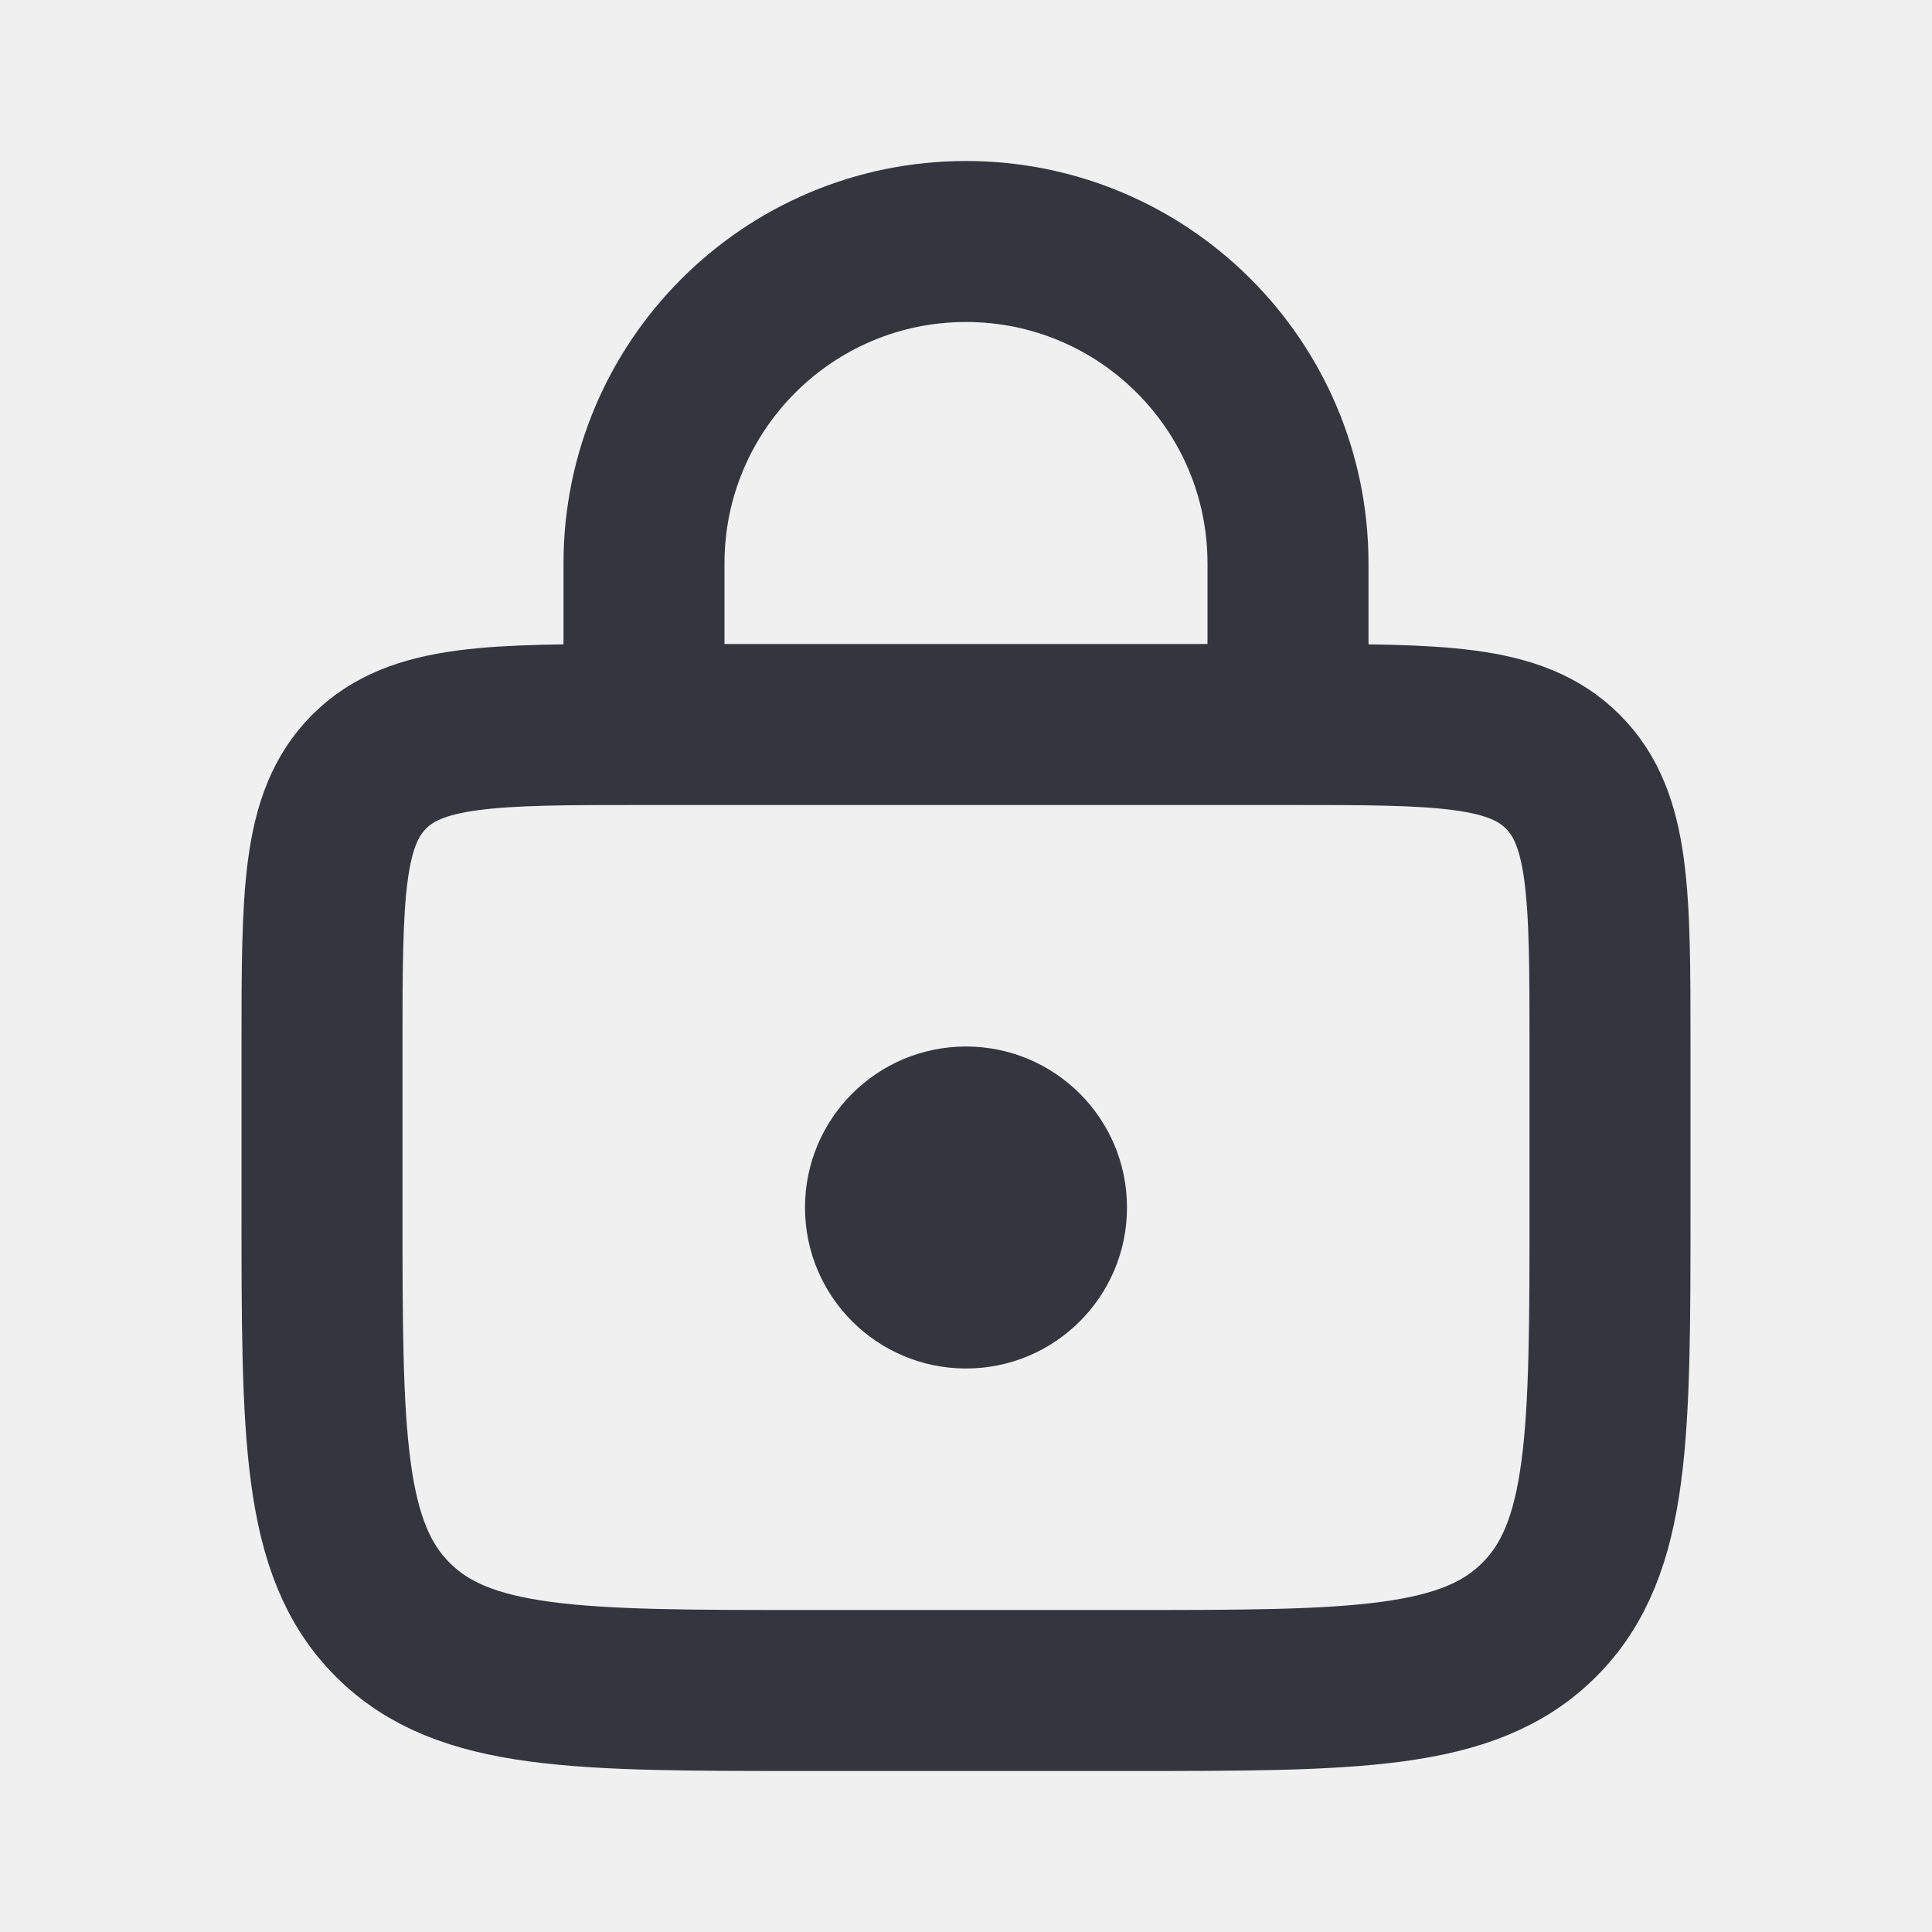
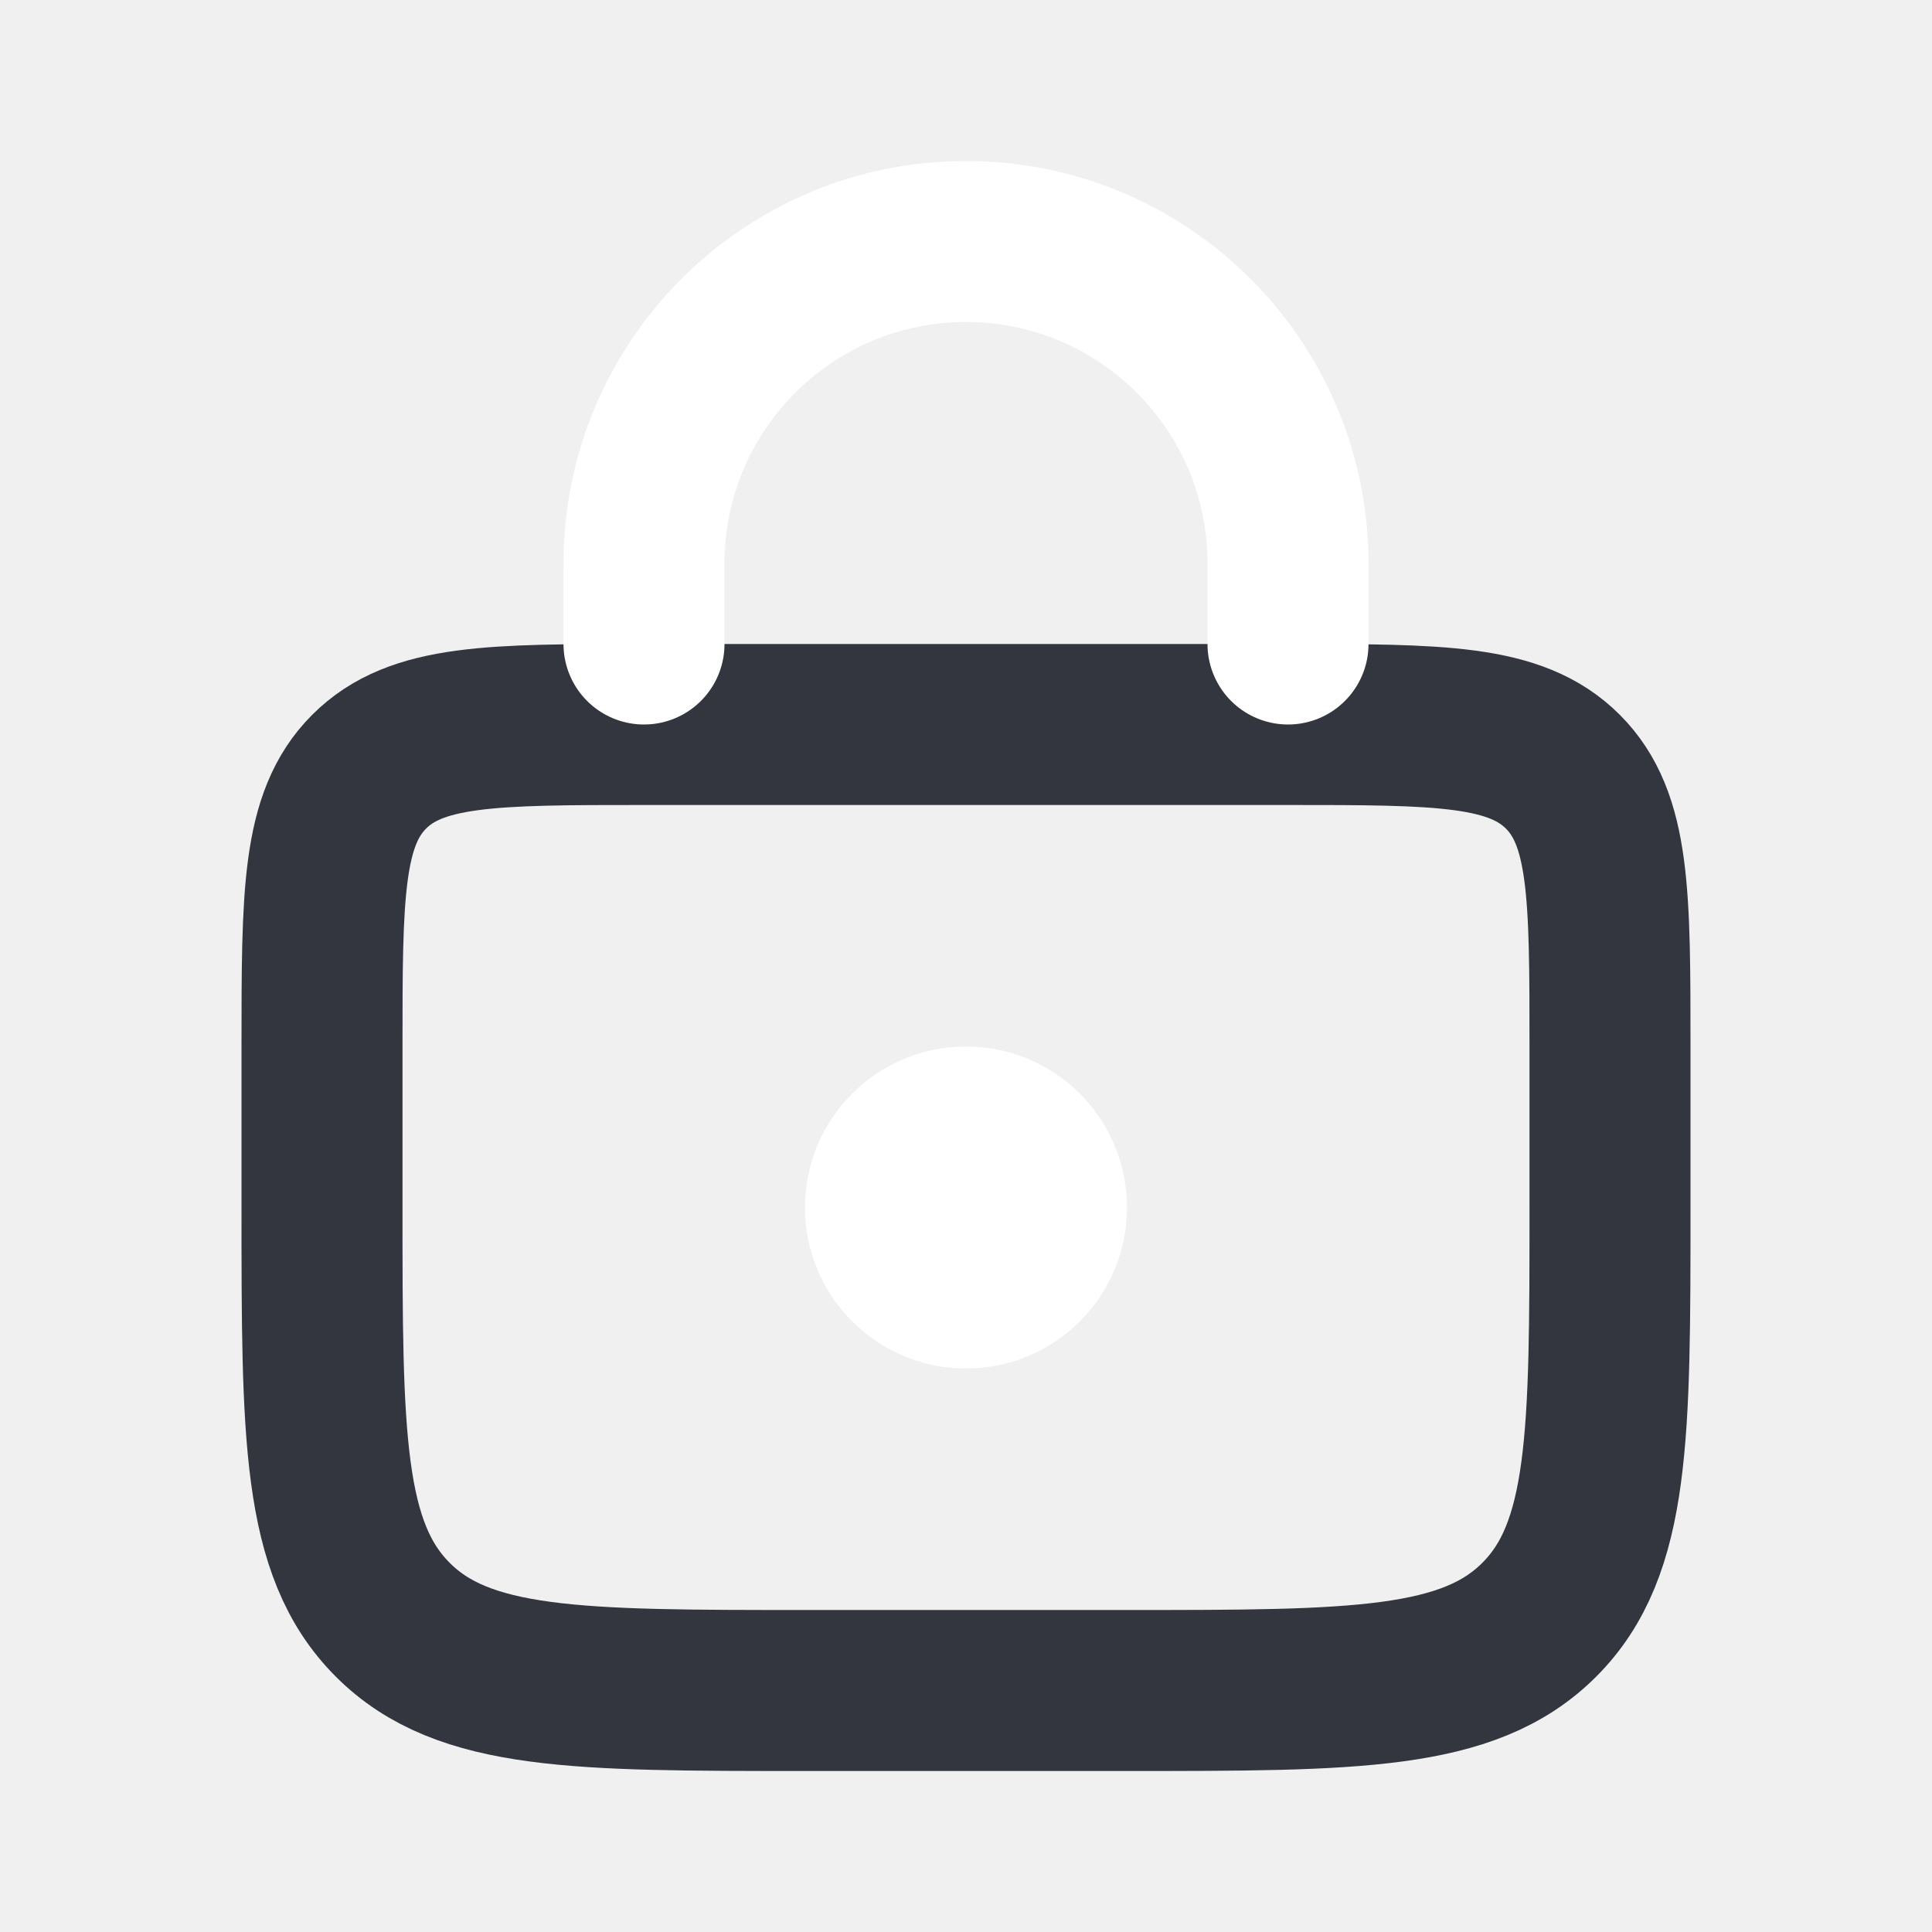
<svg xmlns="http://www.w3.org/2000/svg" width="24" height="24" viewBox="0 0 24 24" fill="none">
  <path d="M4 13C4 11.114 4 10.172 4.586 9.586C5.172 9 6.114 9 8 9H16C17.886 9 18.828 9 19.414 9.586C20 10.172 20 11.114 20 13V15C20 17.828 20 19.243 19.121 20.121C18.243 21 16.828 21 14 21H10C7.172 21 5.757 21 4.879 20.121C4 19.243 4 17.828 4 15V13Z" stroke="#33363F" stroke-width="2" />
-   <path d="M16 8V7C16 4.791 14.209 3 12 3V3C9.791 3 8 4.791 8 7V8" stroke="#33363F" stroke-width="2" stroke-linecap="round" />
-   <circle cx="12" cy="15" r="2" fill="#33363F" />
+   <path d="M16 8V7C16 4.791 14.209 3 12 3V3C9.791 3 8 4.791 8 7V8" stroke="#ffffff" stroke-width="2" stroke-linecap="round" />
+   <circle cx="12" cy="15" r="2" fill="#ffffff" />
</svg>
